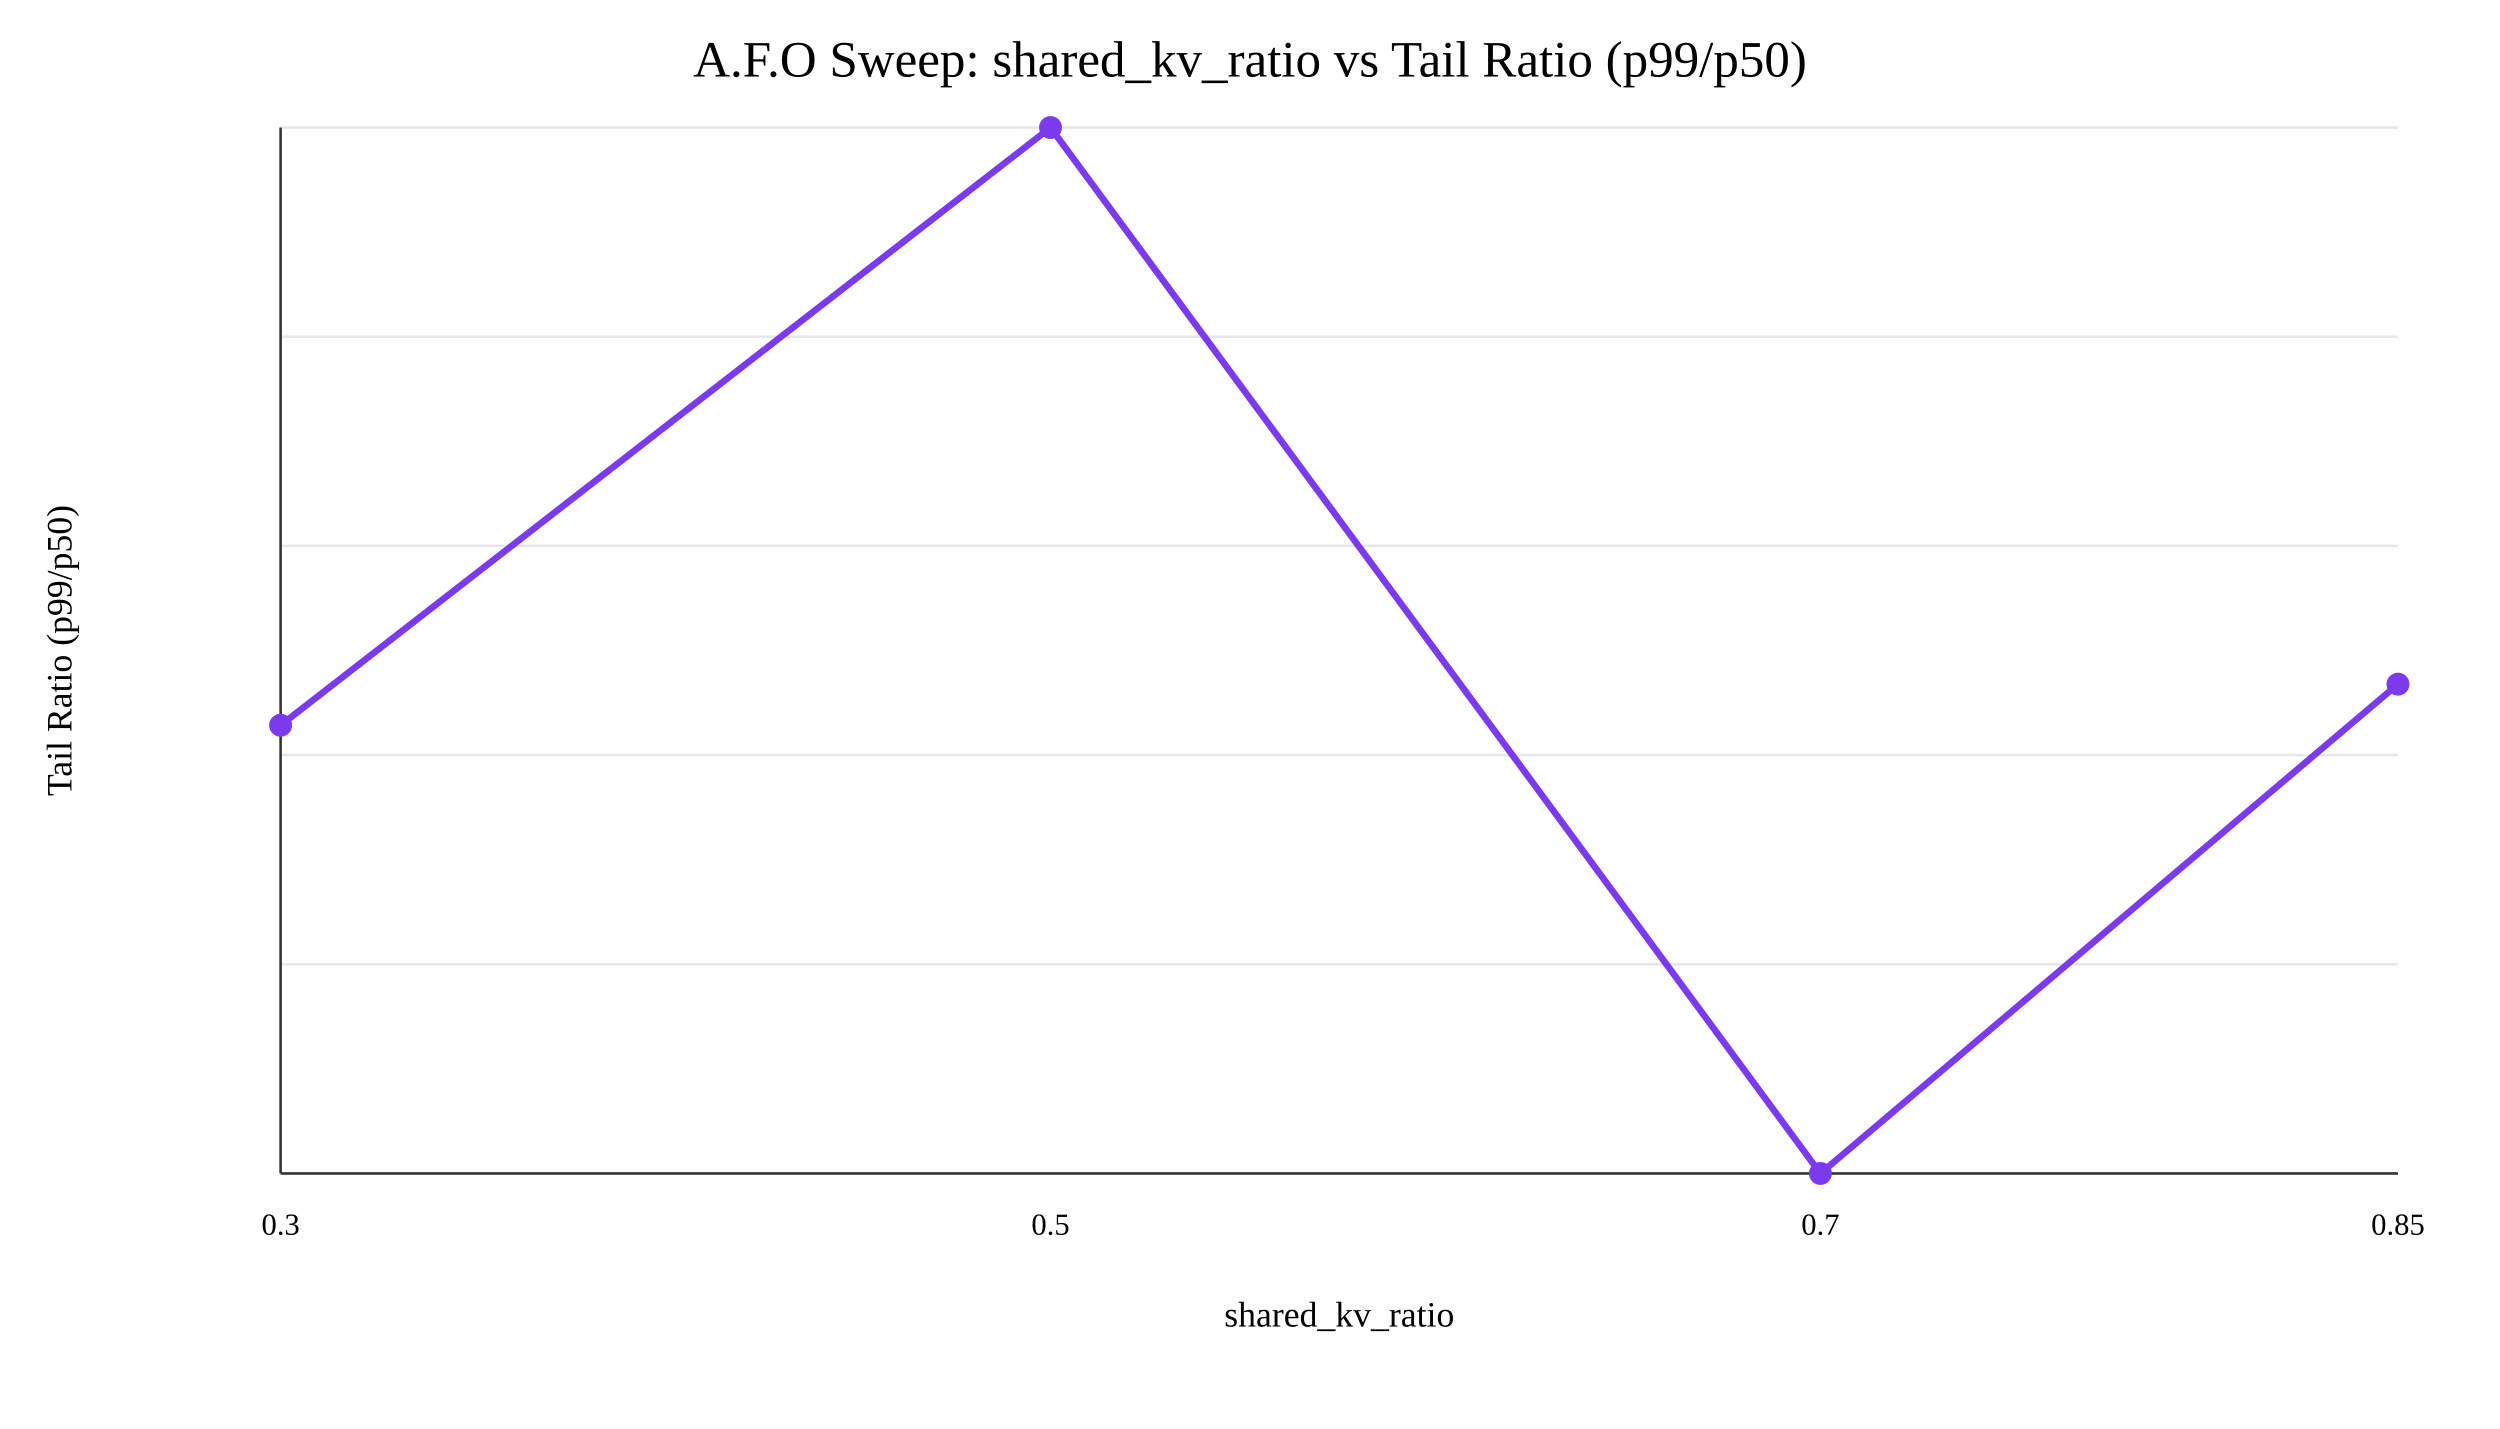
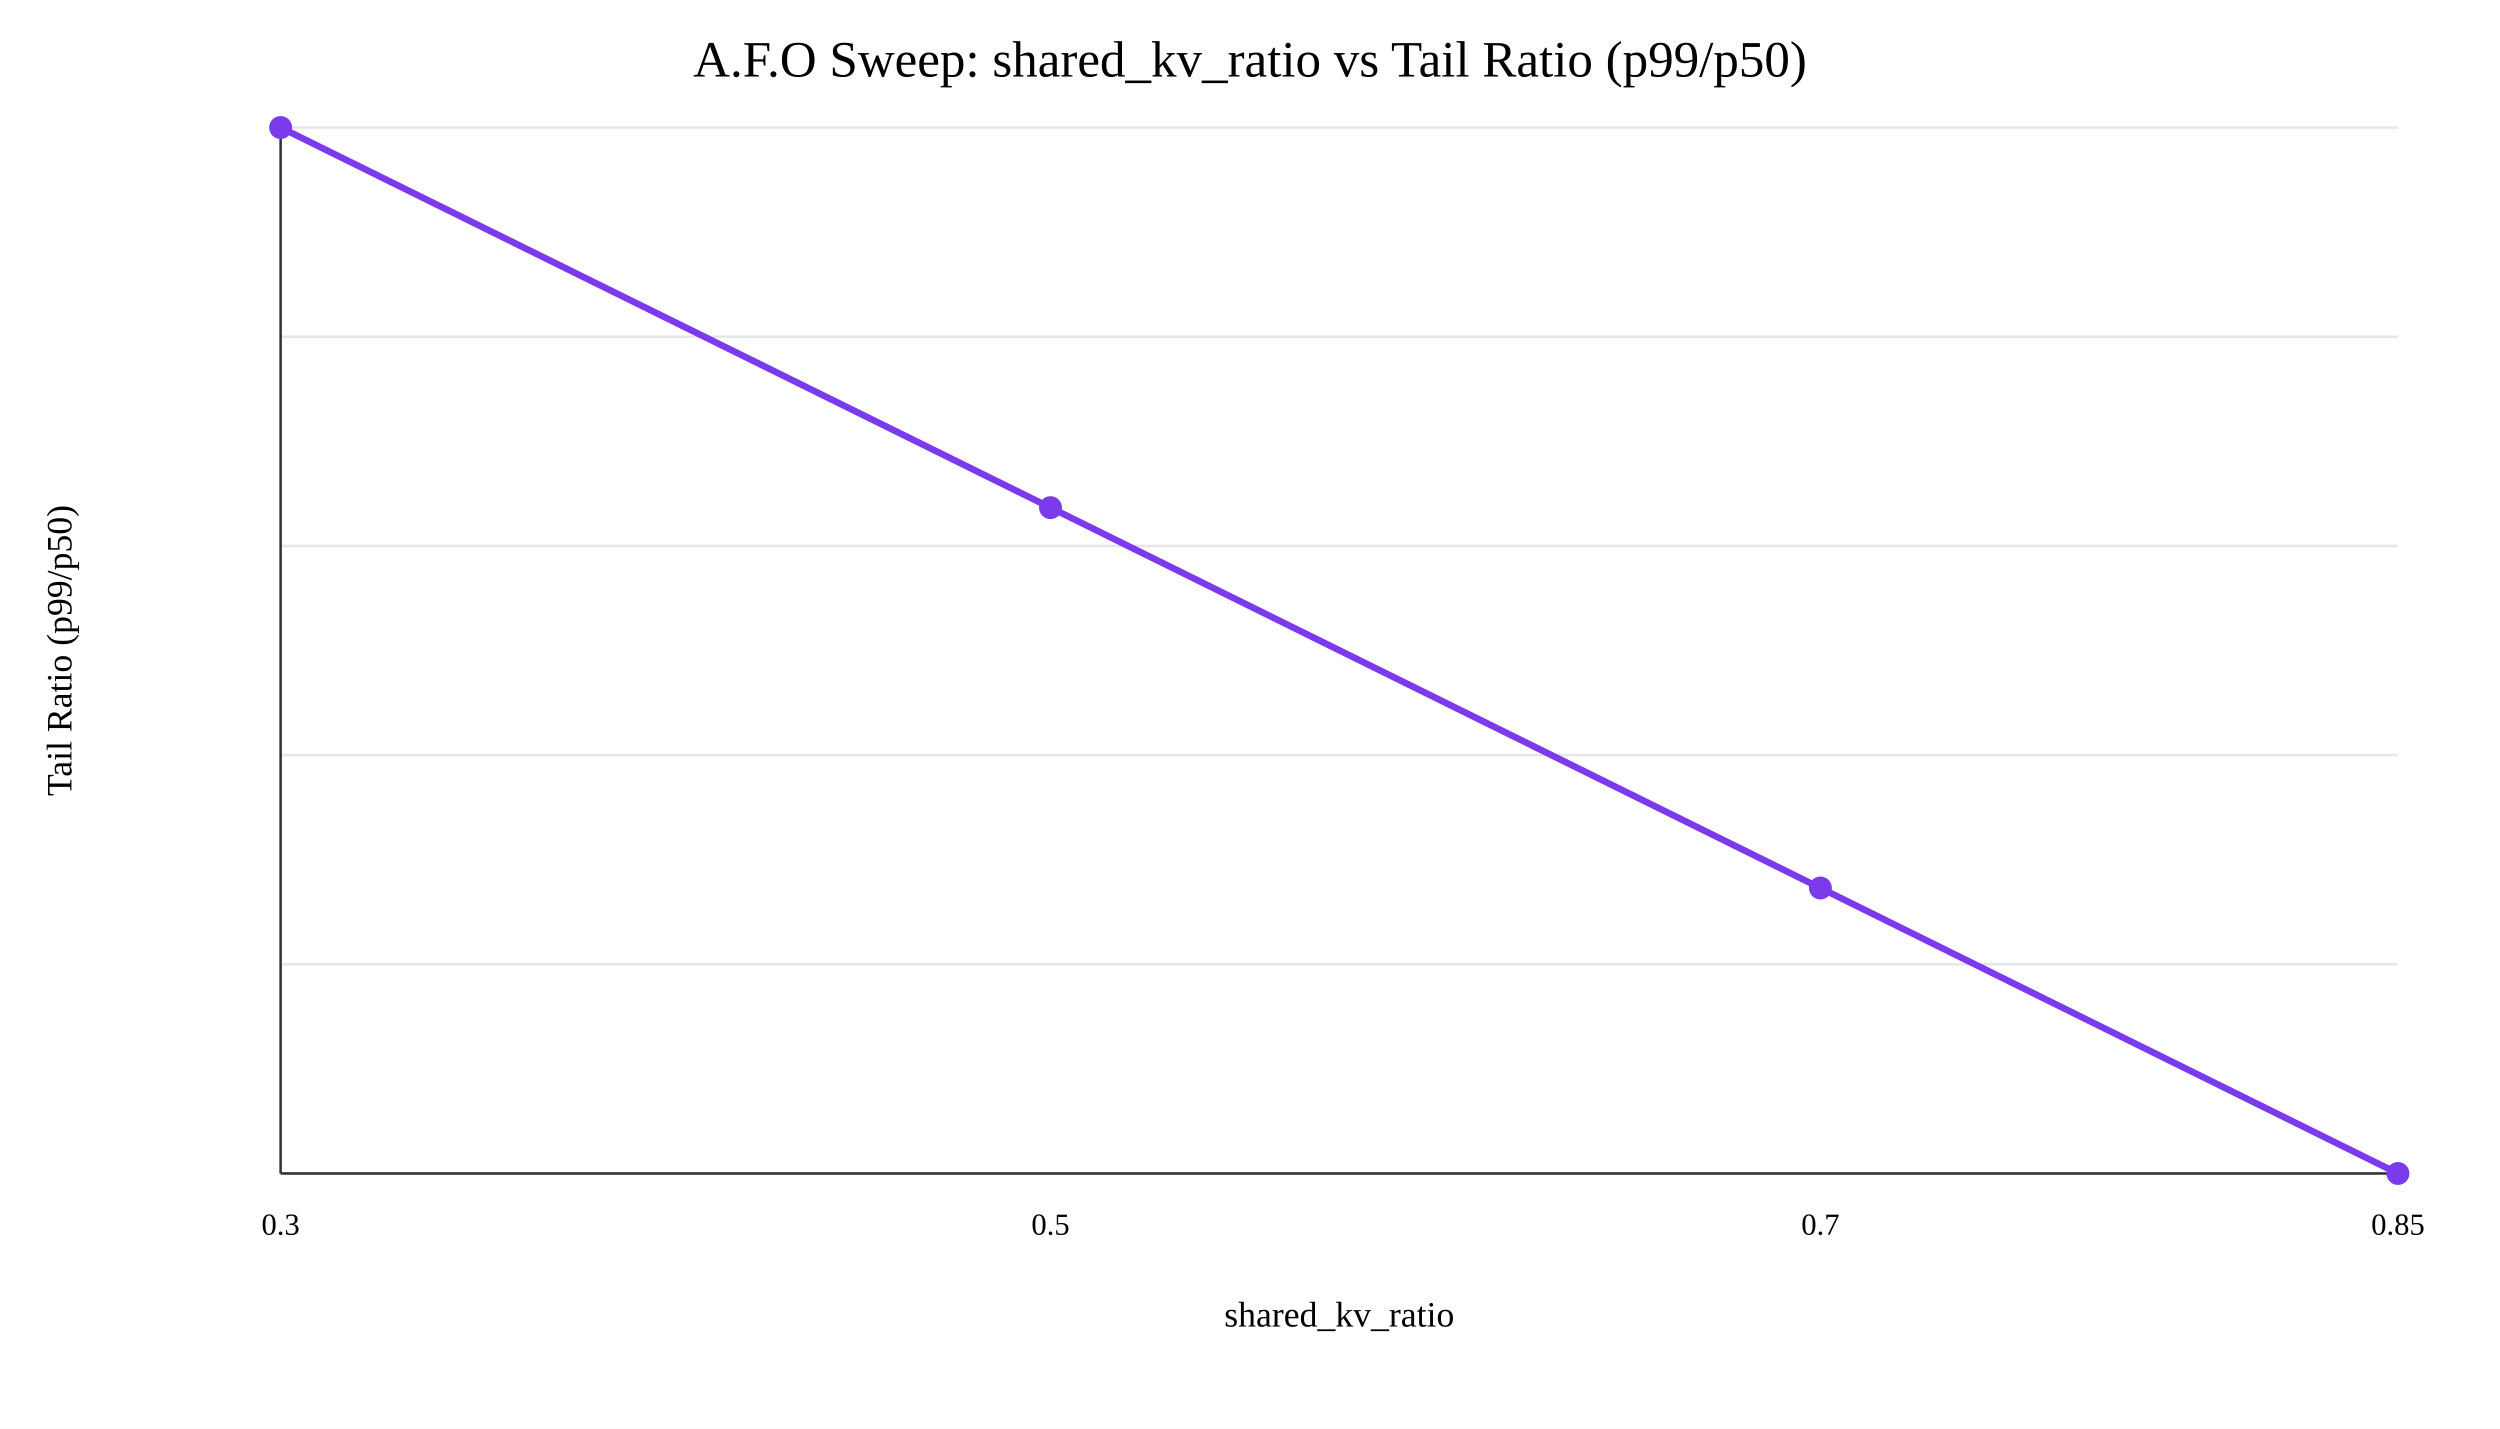
<svg xmlns="http://www.w3.org/2000/svg" width="980" height="560">
  <rect x="0" y="0" width="980" height="560" fill="#ffffff" />
  <text x="490.0" y="30" text-anchor="middle" font-size="20" font-family="Times New Roman">A.F.O Sweep: shared_kv_ratio vs Tail Ratio (p99/p50)</text>
  <line x1="110" y1="50.0" x2="940" y2="50.0" stroke="#e5e7eb" />
  <line x1="110" y1="132.0" x2="940" y2="132.0" stroke="#e5e7eb" />
  <line x1="110" y1="214.0" x2="940" y2="214.0" stroke="#e5e7eb" />
  <line x1="110" y1="296.0" x2="940" y2="296.0" stroke="#e5e7eb" />
  <line x1="110" y1="378.0" x2="940" y2="378.0" stroke="#e5e7eb" />
  <line x1="110" y1="460.0" x2="940" y2="460.0" stroke="#e5e7eb" />
  <line x1="110" y1="460" x2="940" y2="460" stroke="#333" />
  <line x1="110" y1="50" x2="110" y2="460" stroke="#333" />
-   <polyline fill="none" stroke="#7c3aed" stroke-width="2.6" points="110.0,284.3 411.8,50.0 713.6,460.0 940.0,268.2" />
-   <circle cx="110.0" cy="284.3" r="4.5" fill="#7c3aed" />
-   <circle cx="411.8" cy="50.0" r="4.5" fill="#7c3aed" />
-   <circle cx="713.6" cy="460.0" r="4.5" fill="#7c3aed" />
-   <circle cx="940.0" cy="268.2" r="4.5" fill="#7c3aed" />
+   <polyline fill="none" stroke="#7c3aed" stroke-width="2.6" points="110.0,50.0 411.8,199.0 713.6,348.1 940.0,460.0" />
+   <circle cx="110.0" cy="50.0" r="4.5" fill="#7c3aed" />
+   <circle cx="411.8" cy="199.0" r="4.5" fill="#7c3aed" />
+   <circle cx="713.6" cy="348.1" r="4.5" fill="#7c3aed" />
+   <circle cx="940.0" cy="460.0" r="4.5" fill="#7c3aed" />
  <text x="110.0" y="484.0" text-anchor="middle" font-size="12" font-family="Times New Roman">0.3</text>
  <text x="411.8" y="484.0" text-anchor="middle" font-size="12" font-family="Times New Roman">0.5</text>
  <text x="713.6" y="484.0" text-anchor="middle" font-size="12" font-family="Times New Roman">0.7</text>
  <text x="940.0" y="484.0" text-anchor="middle" font-size="12" font-family="Times New Roman">0.85</text>
  <text x="525.0" y="520" text-anchor="middle" font-size="14" font-family="Times New Roman">shared_kv_ratio</text>
  <text x="28" y="255.0" transform="rotate(-90 28,255.0)" text-anchor="middle" font-size="14" font-family="Times New Roman">Tail Ratio (p99/p50)</text>
</svg>
